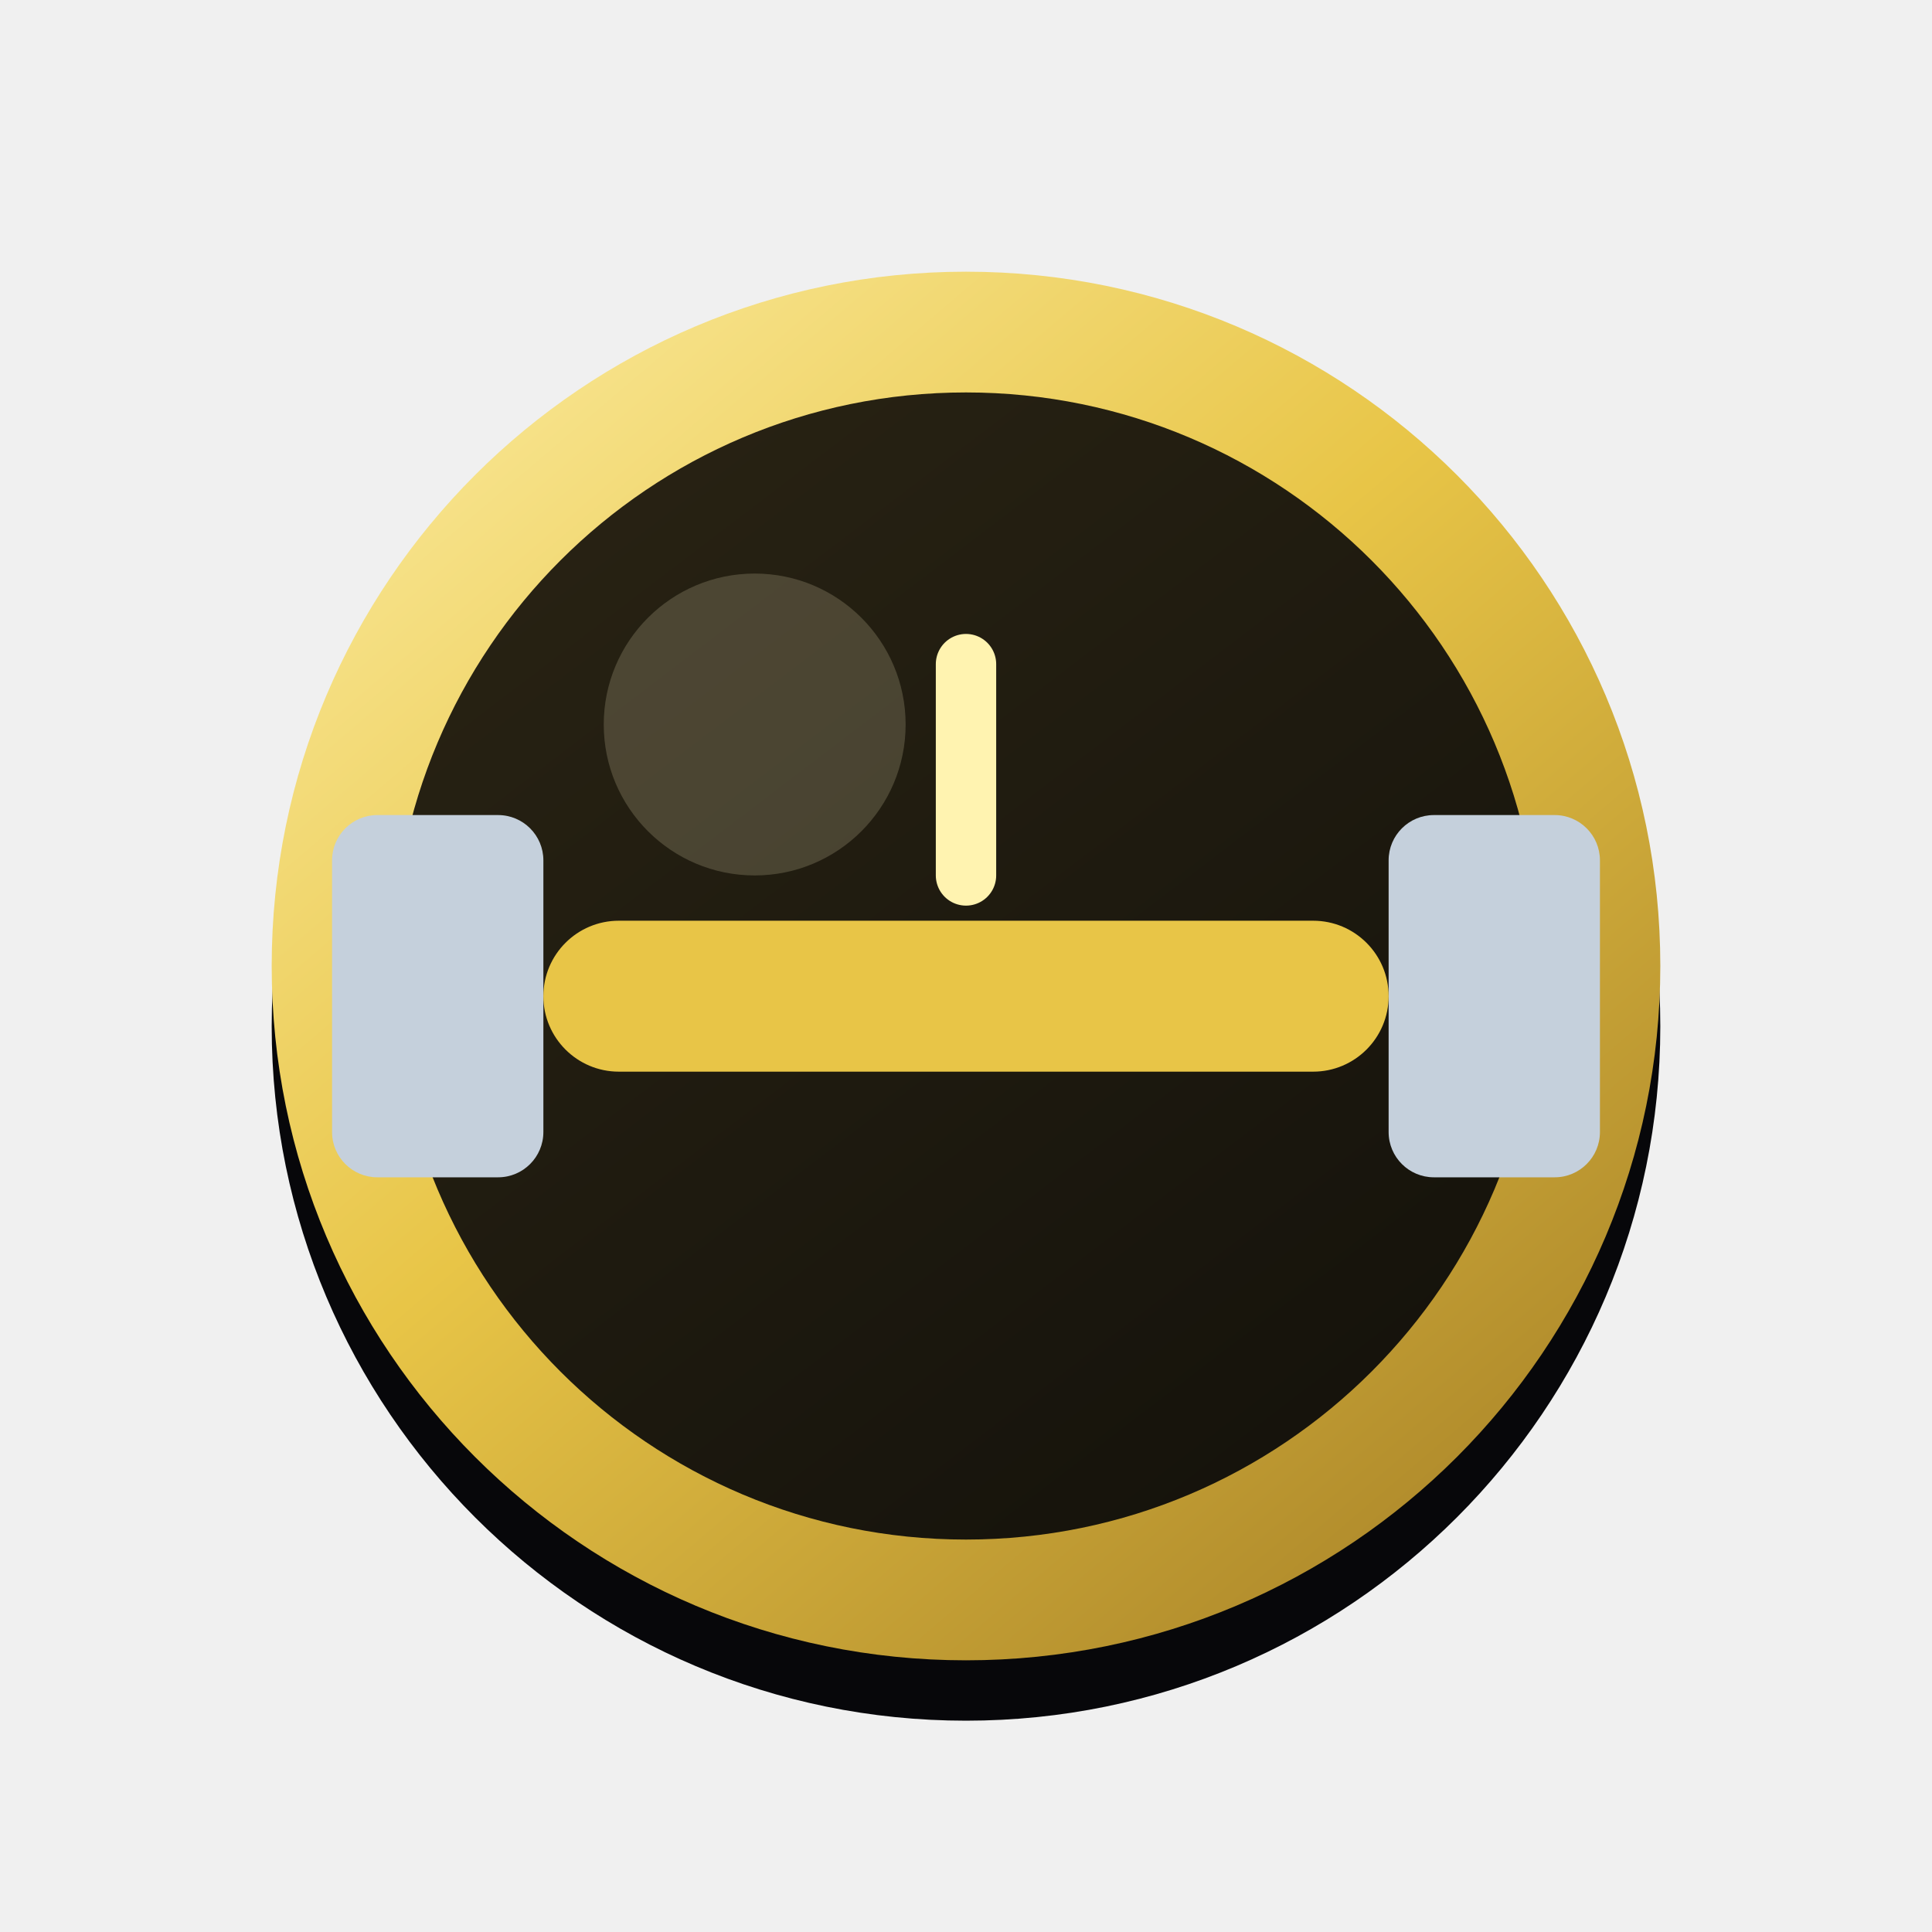
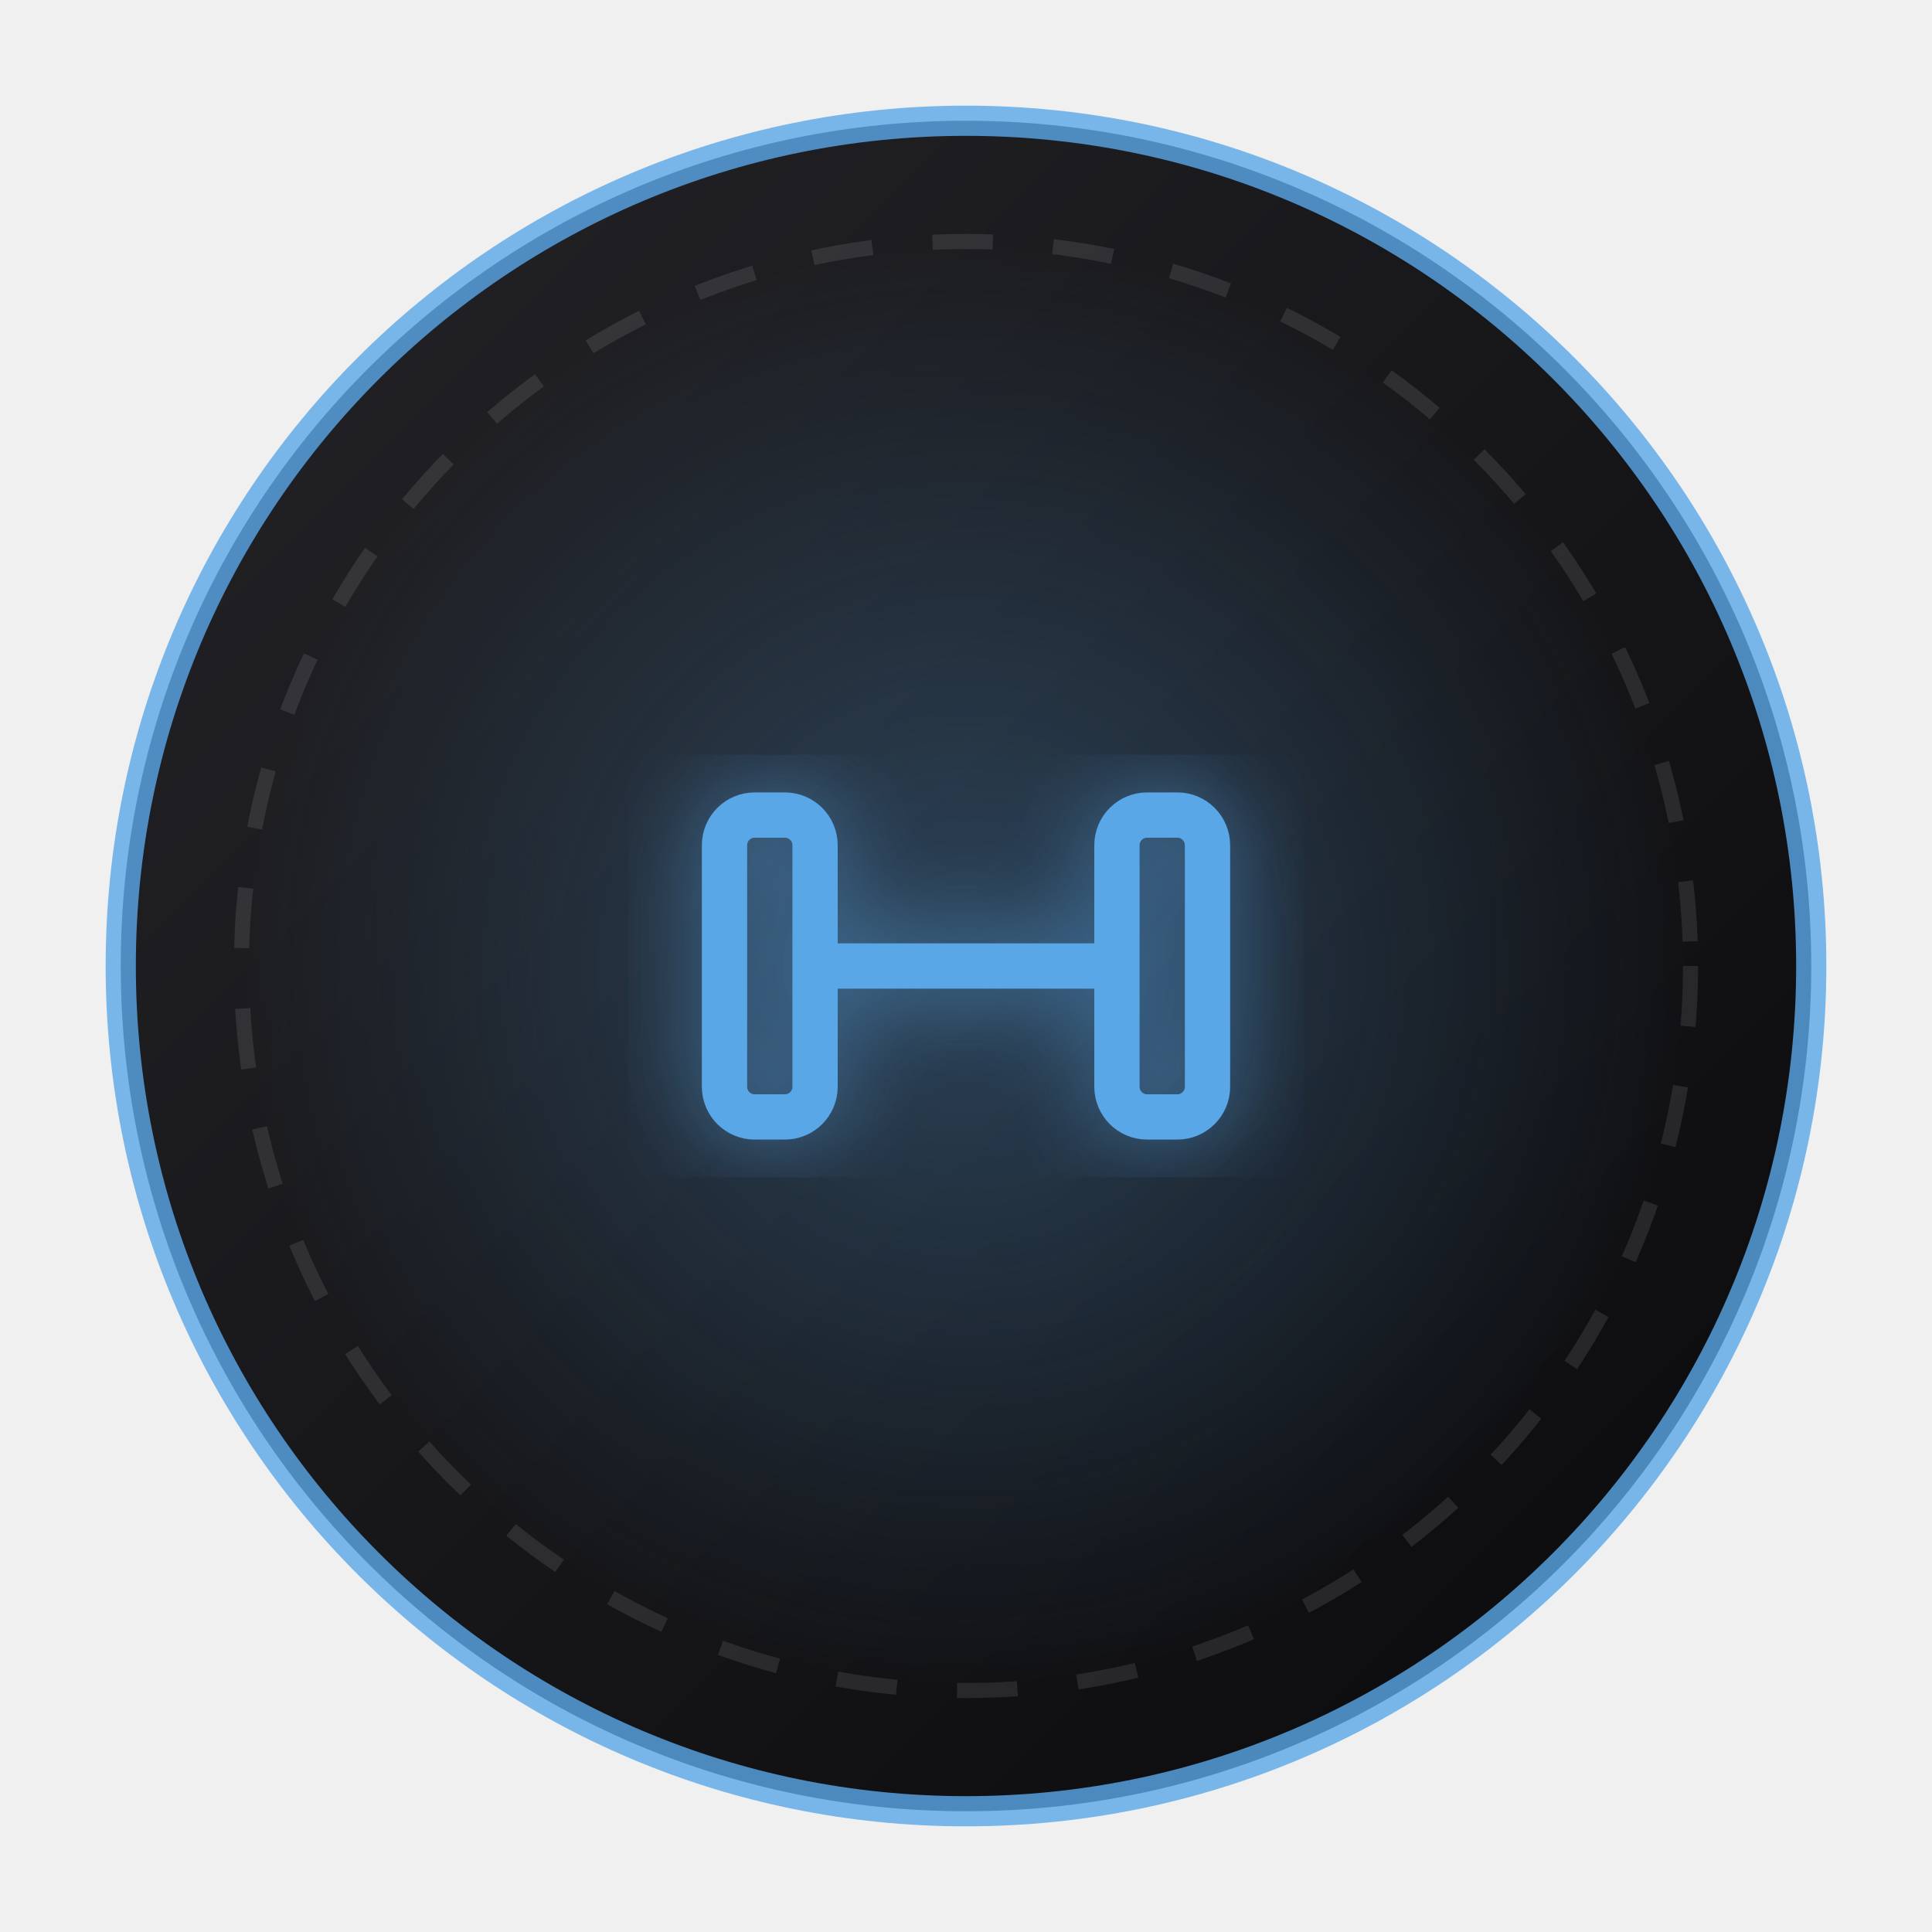
<svg xmlns="http://www.w3.org/2000/svg" viewBox="0 0 128 128" fill="none">
  <defs>
-     <linearGradient id="rim" x1="18" y1="10" x2="110" y2="118" gradientUnits="userSpaceOnUse">
-       <stop stop-color="#fff3b0" />
-       <stop offset="0.45" stop-color="#e8c547" />
-       <stop offset="1" stop-color="#9a7420" />
+     <radialGradient id="glow-steel-lifter.svg" cx="50%" cy="50%" r="50%">
+       <stop offset="0%" stop-color="#5aa7e8" stop-opacity="0.3" />
+       <stop offset="100%" stop-color="#5aa7e8" stop-opacity="0" />
+     </radialGradient>
+     <linearGradient id="bg-steel-lifter.svg" x1="0%" y1="0%" x2="100%" y2="100%">
+       <stop offset="0%" stop-color="#242428" />
+       <stop offset="100%" stop-color="#0a0a0c" />
    </linearGradient>
-     <linearGradient id="face" x1="32" y1="24" x2="96" y2="108" gradientUnits="userSpaceOnUse">
-       <stop stop-color="#2a2414" />
-       <stop offset="1" stop-color="#12100a" />
-     </linearGradient>
+     <filter id="icon-glow" x="-20%" y="-20%" width="140%" height="140%">
+       <feDropShadow dx="0" dy="0" stdDeviation="3" flood-color="#5aa7e8" flood-opacity="0.6" />
+     </filter>
  </defs>
-   <circle cx="64" cy="68" r="46" fill="#07070a" />
-   <circle cx="64" cy="64" r="46" fill="url(#rim)" />
-   <circle cx="64" cy="64" r="38" fill="url(#face)" />
-   <circle cx="50" cy="48" r="10" fill="#fff6c8" opacity="0.18" />
-   <rect x="22" y="54" width="14" height="24" rx="3" fill="#c5d0dc" />
-   <rect x="92" y="54" width="14" height="24" rx="3" fill="#c5d0dc" />
-   <rect x="36" y="61" width="56" height="10" rx="5" fill="#e8c547" />
-   <path d="M64 44v14" stroke="#fff3b0" stroke-width="4" stroke-linecap="round" />
+   <circle cx="64" cy="64" r="56" fill="url(#bg-steel-lifter.svg)" />
+   <circle cx="64" cy="64" r="56" stroke="#5aa7e8" stroke-width="2" stroke-opacity="0.8" />
+   <circle cx="64" cy="64" r="48" stroke="#FFFFFF" stroke-width="1" stroke-opacity="0.1" stroke-dasharray="4 4" />
+   <circle cx="64" cy="64" r="48" fill="url(#glow-steel-lifter.svg)" />
+   <g transform="translate(32, 32)" color="#5aa7e8" fill="none" filter="url(#icon-glow)">
+     <rect x="16" y="22" width="6" height="20" rx="2" stroke="currentColor" stroke-width="3" />
+     <rect x="42" y="22" width="6" height="20" rx="2" stroke="currentColor" stroke-width="3" />
+     <line x1="22" y1="32" x2="42" y2="32" stroke="currentColor" stroke-width="3" />
+   </g>
</svg>
